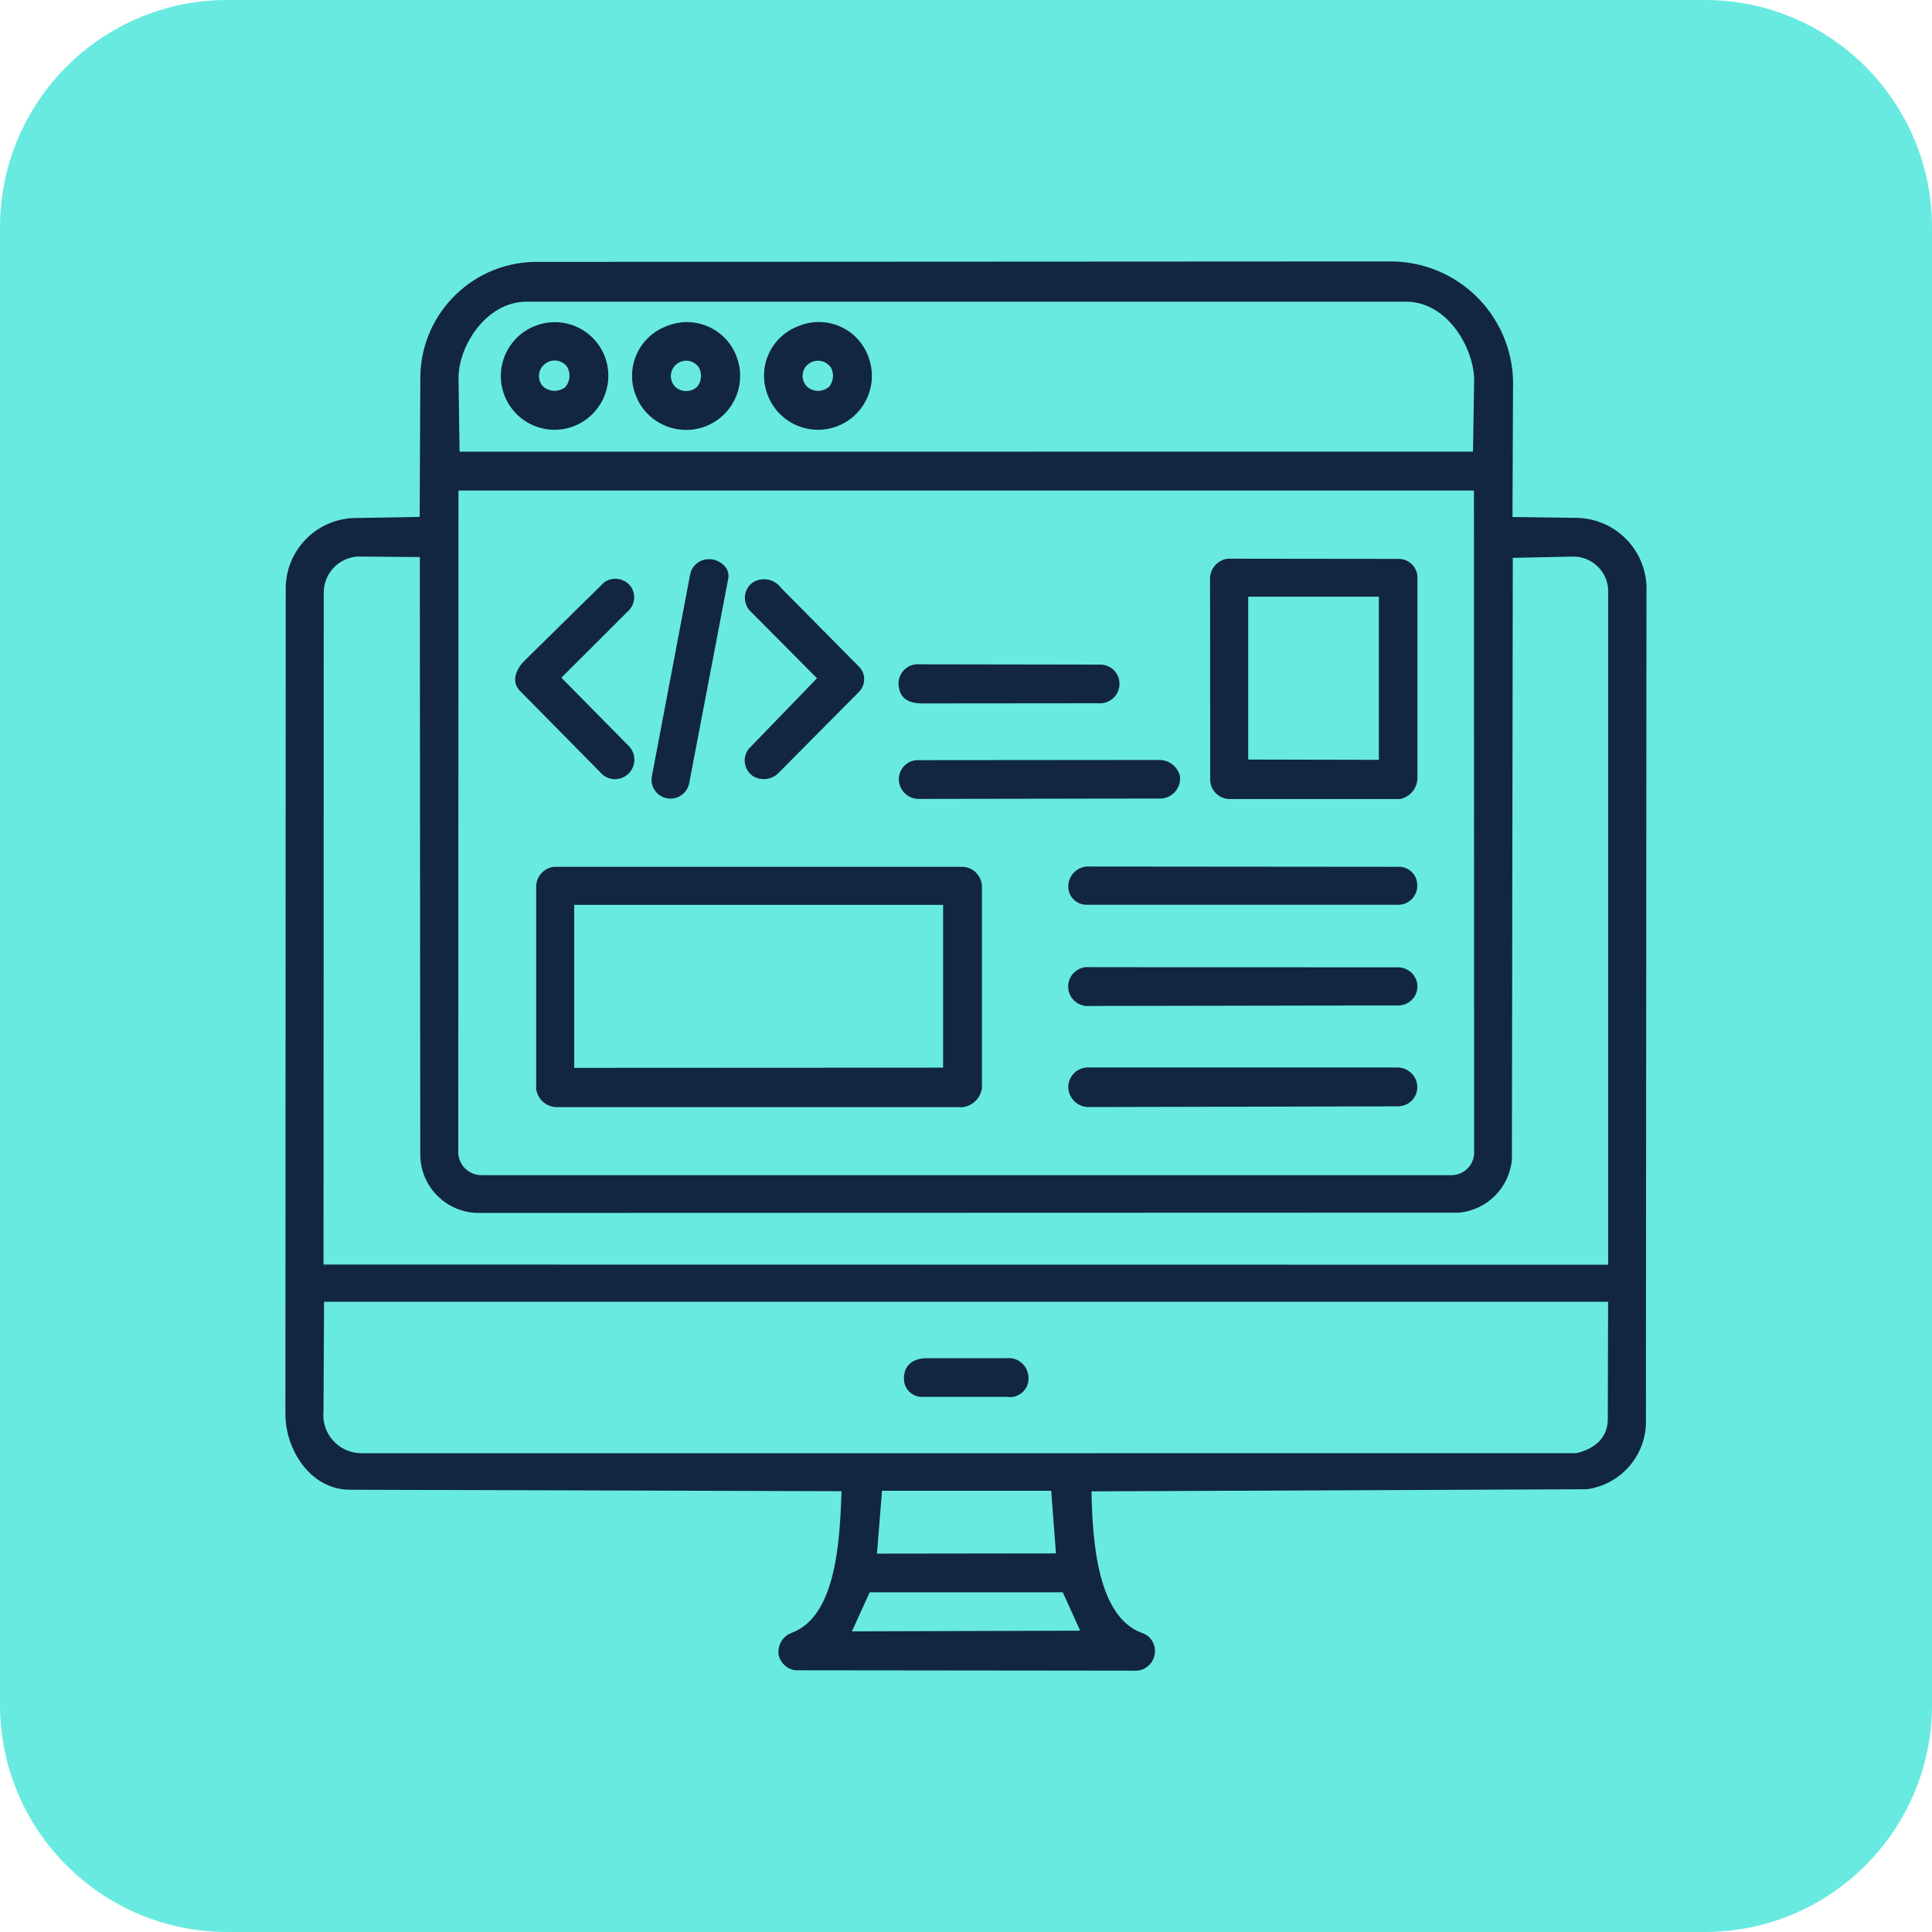
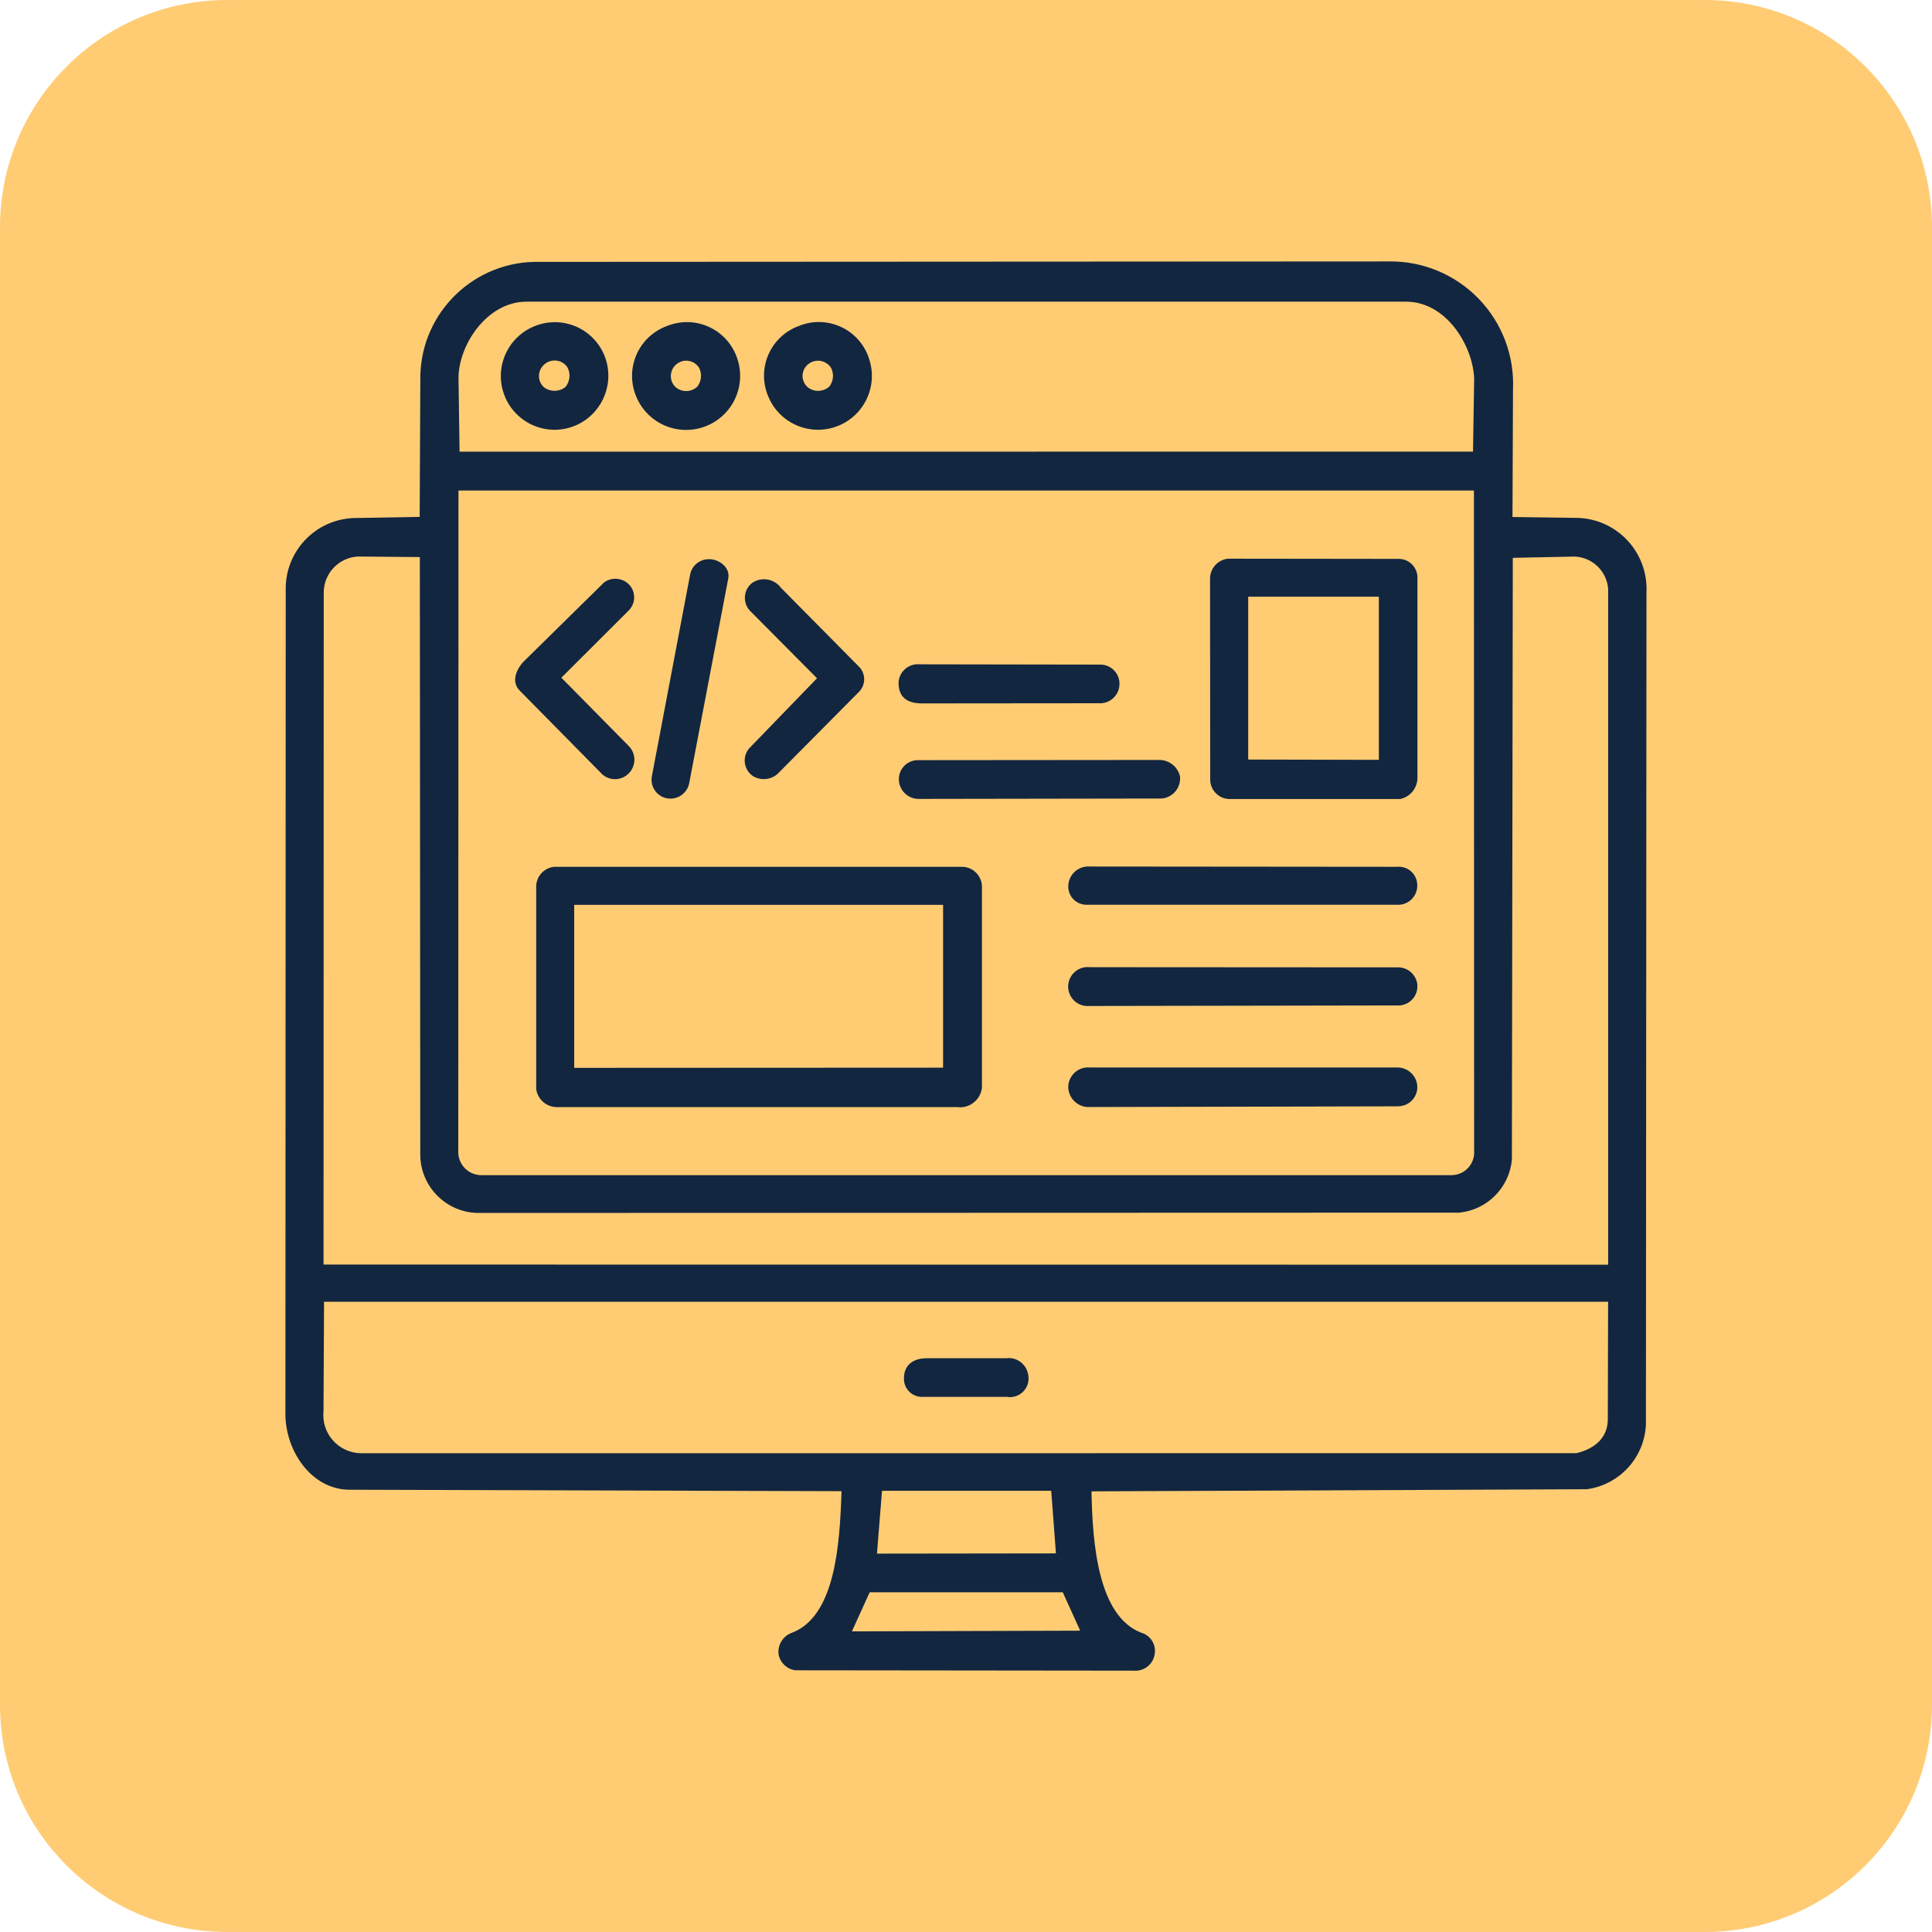
<svg xmlns="http://www.w3.org/2000/svg" id="Grupo_1180563" data-name="Grupo 1180563" width="85" height="85" viewBox="0 0 85 85">
  <defs>
    <clipPath id="clip-path">
      <rect id="Rectángulo_467607" data-name="Rectángulo 467607" width="59.886" height="61.996" fill="#12263f" />
    </clipPath>
  </defs>
  <g id="Grupo_1180019" data-name="Grupo 1180019">
    <g id="Grupo_1180023" data-name="Grupo 1180023">
-       <rect id="Rectángulo_456333" data-name="Rectángulo 456333" width="85" height="85" rx="10" fill="#68eae0" />
+       <path id="Trazado_1286114" data-name="Trazado 1286114" d="M10,0H75A10,10,0,0,1,85,10V75A10,10,0,0,1,75,85H10A10,10,0,0,1,0,75V10A10,10,0,0,1,10,0Z" fill="#ffcc74" />
      <g id="Grupo_1212692" data-name="Grupo 1212692" transform="translate(12.557 11.502)">
        <g id="Grupo_1212691" data-name="Grupo 1212691" clip-path="url(#clip-path)">
          <path id="Trazado_1284990" data-name="Trazado 1284990" d="M37.3,62l-14.86-.016A.867.867,0,0,1,21.7,61.3a.891.891,0,0,1,.573-.963c1.919-.721,2.116-3.869,2.194-6.233L2.827,54.04C1.118,54.035,0,52.3,0,50.712L.014,14.439a3.106,3.106,0,0,1,3.012-3.15l2.881-.05L5.936,5.02a5.123,5.123,0,0,1,5.239-5L48.545,0a5.389,5.389,0,0,1,5.464,5.621l-.023,5.624,2.895.039a3.125,3.125,0,0,1,3,3.271l-.024,36.6a3.006,3.006,0,0,1-2.6,2.863l-21.792.093c.04,2.366.306,5.489,2.183,6.217a.833.833,0,0,1,.592.97.853.853,0,0,1-.939.7M52.249,8.367,52.3,5.156c-.055-1.444-1.22-3.386-3-3.386H10.609C8.848,1.77,7.6,3.712,7.616,5.158l.046,3.213ZM51.314,40.2a1,1,0,0,0,.984-1.075L52.29,10.078H7.614L7.605,39.123A1.021,1.021,0,0,0,8.67,40.2ZM54,13.041,53.96,39.512a2.578,2.578,0,0,1-2.325,2.338l-43.167.013a2.578,2.578,0,0,1-2.535-2.537L5.914,13.007l-2.728-.024a1.59,1.59,0,0,0-1.5,1.591L1.677,44.133l56.518.008,0-29.743a1.542,1.542,0,0,0-1.655-1.41ZM56.8,52.432c.9-.222,1.378-.743,1.38-1.5l.013-5.163H1.7l-.024,4.81A1.678,1.678,0,0,0,3.32,52.434ZM33.9,56.841l-.208-2.754-7.444,0-.222,2.764Zm1.067,3.4L34.2,58.551l-8.494,0-.782,1.72Z" transform="translate(0 0)" fill="#12263f" />
          <path id="Trazado_1284991" data-name="Trazado 1284991" d="M75.531,147.964l-17.688,0a.923.923,0,0,1-.917-.8v-8.85a.882.882,0,0,1,.788-.923l17.892,0a.886.886,0,0,1,.931.931v8.8a.976.976,0,0,1-1.009.85m-.7-1.744v-7.163l-16.229,0v7.171Z" transform="translate(-45.893 -110.757)" fill="#12263f" />
          <path id="Trazado_1284992" data-name="Trazado 1284992" d="M218.238,78.037l-7.438,0a.863.863,0,0,1-.9-.82l-.007-8.842a.887.887,0,0,1,.786-.912l7.56.009a.826.826,0,0,1,.779.863l0,8.729a.957.957,0,0,1-.783.976m-.915-1.727,0-7.177h-5.748V76.3Z" transform="translate(-169.213 -54.385)" fill="#12263f" />
          <path id="Trazado_1284993" data-name="Trazado 1284993" d="M192.267,161.888l-13.631.024a.859.859,0,1,1,.016-1.707l13.508.008a.857.857,0,0,1,.872.644.841.841,0,0,1-.764,1.031" transform="translate(-143.251 -129.155)" fill="#12263f" />
          <path id="Trazado_1284994" data-name="Trazado 1284994" d="M192.212,139.022l-13.745,0a.8.8,0,0,1-.751-.867.879.879,0,0,1,.954-.813l13.506.012a.812.812,0,0,1,.892.794.844.844,0,0,1-.855.878" transform="translate(-143.271 -110.72)" fill="#12263f" />
          <path id="Trazado_1284995" data-name="Trazado 1284995" d="M192.239,184.688l-13.579.031a.9.9,0,0,1-.958-.869.873.873,0,0,1,.956-.871l13.538,0a.876.876,0,0,1,.846.692.84.84,0,0,1-.8,1.013" transform="translate(-143.261 -147.516)" fill="#12263f" />
          <path id="Trazado_1284996" data-name="Trazado 1284996" d="M150.82,114.861l-10.722.017a.871.871,0,0,1-.847-.875.835.835,0,0,1,.871-.83l10.612-.009a.935.935,0,0,1,.885.714.888.888,0,0,1-.8.983" transform="translate(-112.262 -91.231)" fill="#12263f" />
          <path id="Trazado_1284997" data-name="Trazado 1284997" d="M105.752,80.585a.915.915,0,0,1-1.16.164.829.829,0,0,1-.176-1.2l3-3.1-2.967-2.987a.837.837,0,0,1,.109-1.206.93.93,0,0,1,1.275.216l3.471,3.509a.789.789,0,0,1-.034,1.058Z" transform="translate(-84.028 -58.11)" fill="#12263f" />
          <path id="Trazado_1284998" data-name="Trazado 1284998" d="M57.158,79.348a.855.855,0,0,1-.076,1.253.841.841,0,0,1-1.18-.1l-3.551-3.6c-.406-.412-.124-.985.2-1.306l3.514-3.458a.847.847,0,0,1,1.15.156.824.824,0,0,1-.08,1.093l-2.952,2.946Z" transform="translate(-42.042 -58.018)" fill="#12263f" />
          <path id="Trazado_1284999" data-name="Trazado 1284999" d="M84.763,77.464a.84.84,0,0,1-.888.672.829.829,0,0,1-.755-.971L84.8,68.305a.831.831,0,0,1,.829-.7c.381-.022.954.32.853.85Z" transform="translate(-66.999 -54.504)" fill="#12263f" />
          <path id="Trazado_1285000" data-name="Trazado 1285000" d="M147.993,93.167l-7.761.007c-.6,0-.968-.219-1.03-.745a.847.847,0,0,1,.915-.975l7.984.013a.842.842,0,0,1,.809.771.856.856,0,0,1-.917.929" transform="translate(-112.217 -73.729)" fill="#12263f" />
          <path id="Trazado_1285001" data-name="Trazado 1285001" d="M144.97,250.66l-3.723,0a.794.794,0,0,1-.84-.826c0-.545.377-.874.994-.874h3.5a.865.865,0,0,1,.967.7.822.822,0,0,1-.9,1.006" transform="translate(-113.194 -200.705)" fill="#12263f" />
          <path id="Trazado_1285002" data-name="Trazado 1285002" d="M80.185,13.935a2.332,2.332,0,0,1,3.106,1.483,2.376,2.376,0,0,1-4.474,1.592,2.335,2.335,0,0,1,1.369-3.075m.385,1.707a.672.672,0,0,0-.012.982.717.717,0,0,0,.957-.019.78.78,0,0,0,.078-.832.668.668,0,0,0-1.022-.131" transform="translate(-63.395 -11.095)" fill="#12263f" />
          <path id="Trazado_1285003" data-name="Trazado 1285003" d="M110.15,13.939a2.32,2.32,0,0,1,3.1,1.509,2.369,2.369,0,0,1-4.466,1.57,2.328,2.328,0,0,1,1.369-3.079m.436,1.658a.66.66,0,0,0-.06,1.04.734.734,0,0,0,.954-.03.775.775,0,0,0,.078-.818.685.685,0,0,0-.972-.192" transform="translate(-87.552 -11.104)" fill="#12263f" />
          <path id="Trazado_1285004" data-name="Trazado 1285004" d="M50.376,13.935A2.354,2.354,0,0,1,53.494,15.4a2.381,2.381,0,0,1-1.388,2.935,2.363,2.363,0,1,1-1.73-4.4m.389,1.712a.668.668,0,0,0-.005.97.77.77,0,0,0,.96,0,.781.781,0,0,0,.079-.879.683.683,0,0,0-1.033-.093" transform="translate(-39.399 -11.093)" fill="#12263f" />
        </g>
      </g>
    </g>
  </g>
</svg>
